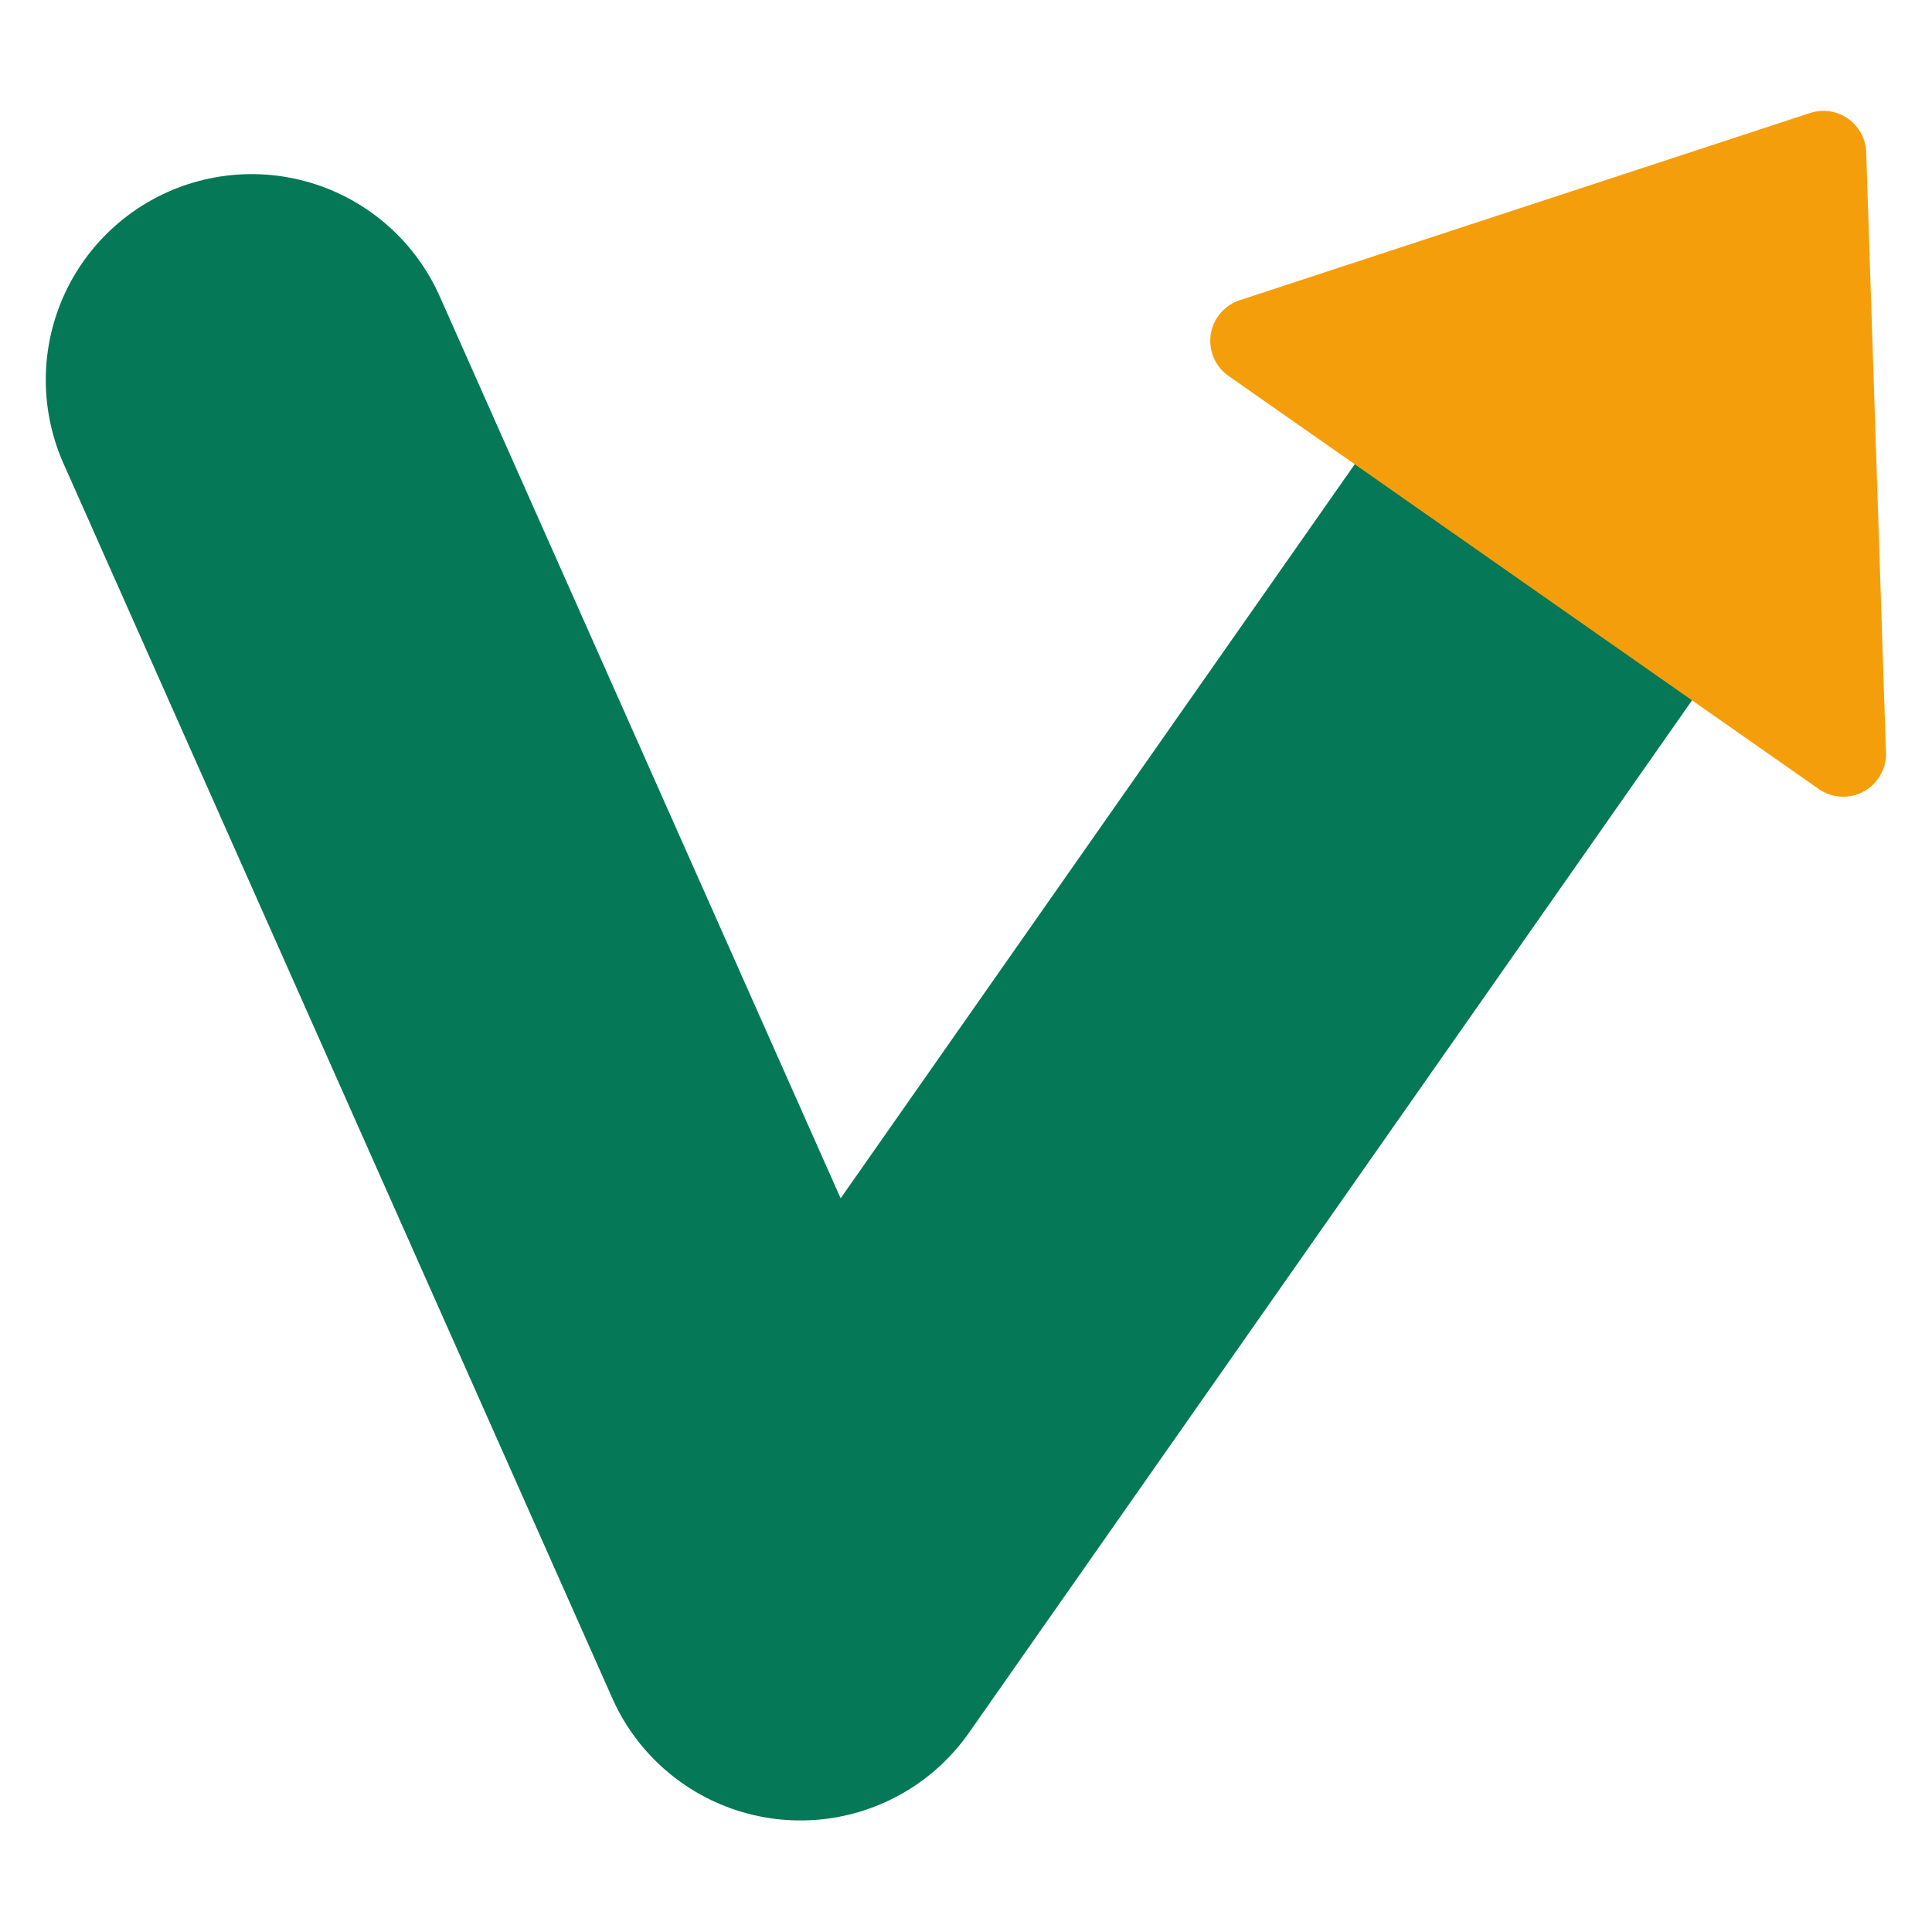
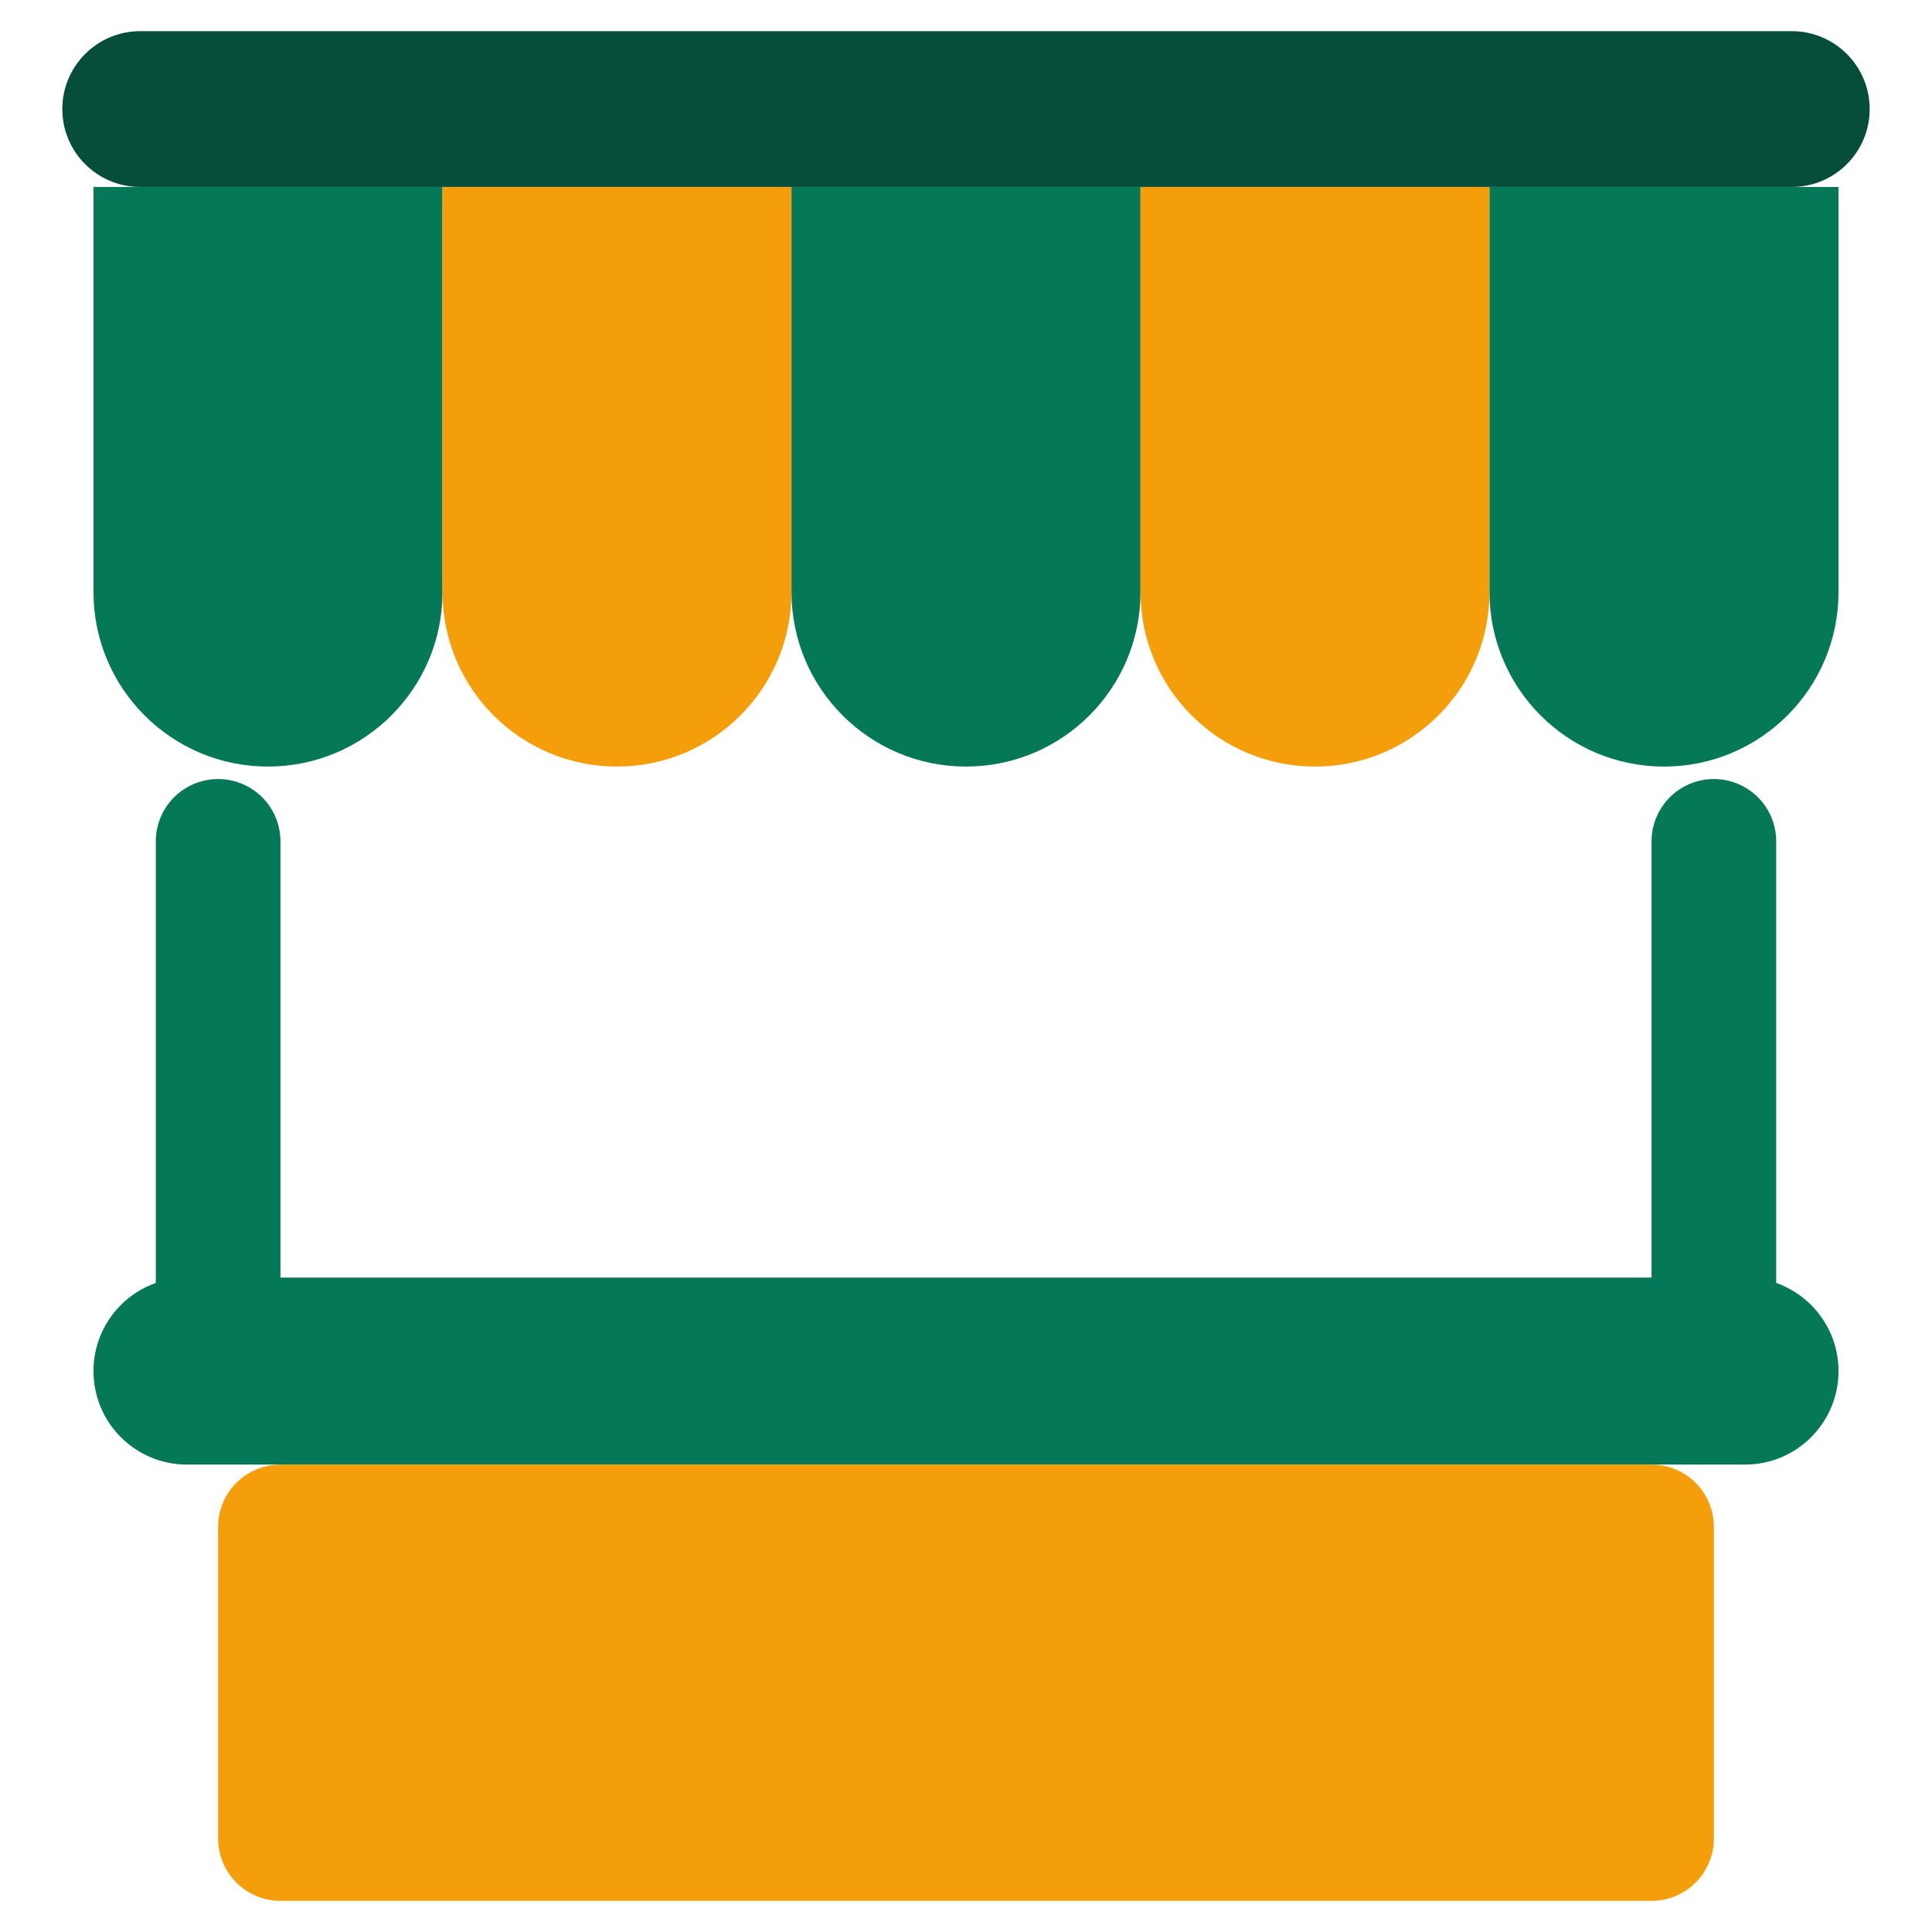
- <svg xmlns="http://www.w3.org/2000/svg" viewBox="33 33.75 42 42">
-   <path d="M38.47 42.01 L50.4 68.85 L67.51 44.42" fill="none" stroke="#047857" stroke-width="8.95" stroke-linecap="round" stroke-linejoin="round" />
-   <path d="M72.64 37.09 L73.07 50.14 L60.24 41.16 Z" fill="#F59E0B" stroke="#F59E0B" stroke-width="1.86" stroke-linejoin="round" />
+ <svg xmlns="http://www.w3.org/2000/svg" viewBox="23 23 62 62">
+   <rect x="25" y="24" width="58" height="5" rx="2.5" fill="#064E3B" />
+   <path d="M26 29h11.2v13a5.6 5.6 0 0 1-11.2 0z" fill="#047857" />
+   <path d="M37.2 29h11.2v13a5.6 5.6 0 0 1-11.2 0z" fill="#F59E0B" />
+   <path d="M48.4 29h11.2v13a5.6 5.6 0 0 1-11.2 0z" fill="#047857" />
+   <path d="M59.6 29h11.2v13a5.6 5.6 0 0 1-11.2 0z" fill="#F59E0B" />
+   <path d="M70.8 29h11.2v13a5.6 5.6 0 0 1-11.2 0z" fill="#047857" />
+   <path d="M30 50v16M78 50v16" fill="none" stroke="#047857" stroke-width="4" stroke-linecap="round" />
+   <rect x="26" y="64" width="56" height="6" rx="3" fill="#047857" />
+   <rect x="30" y="70" width="48" height="14" rx="2" fill="#F59E0B" />
</svg>
